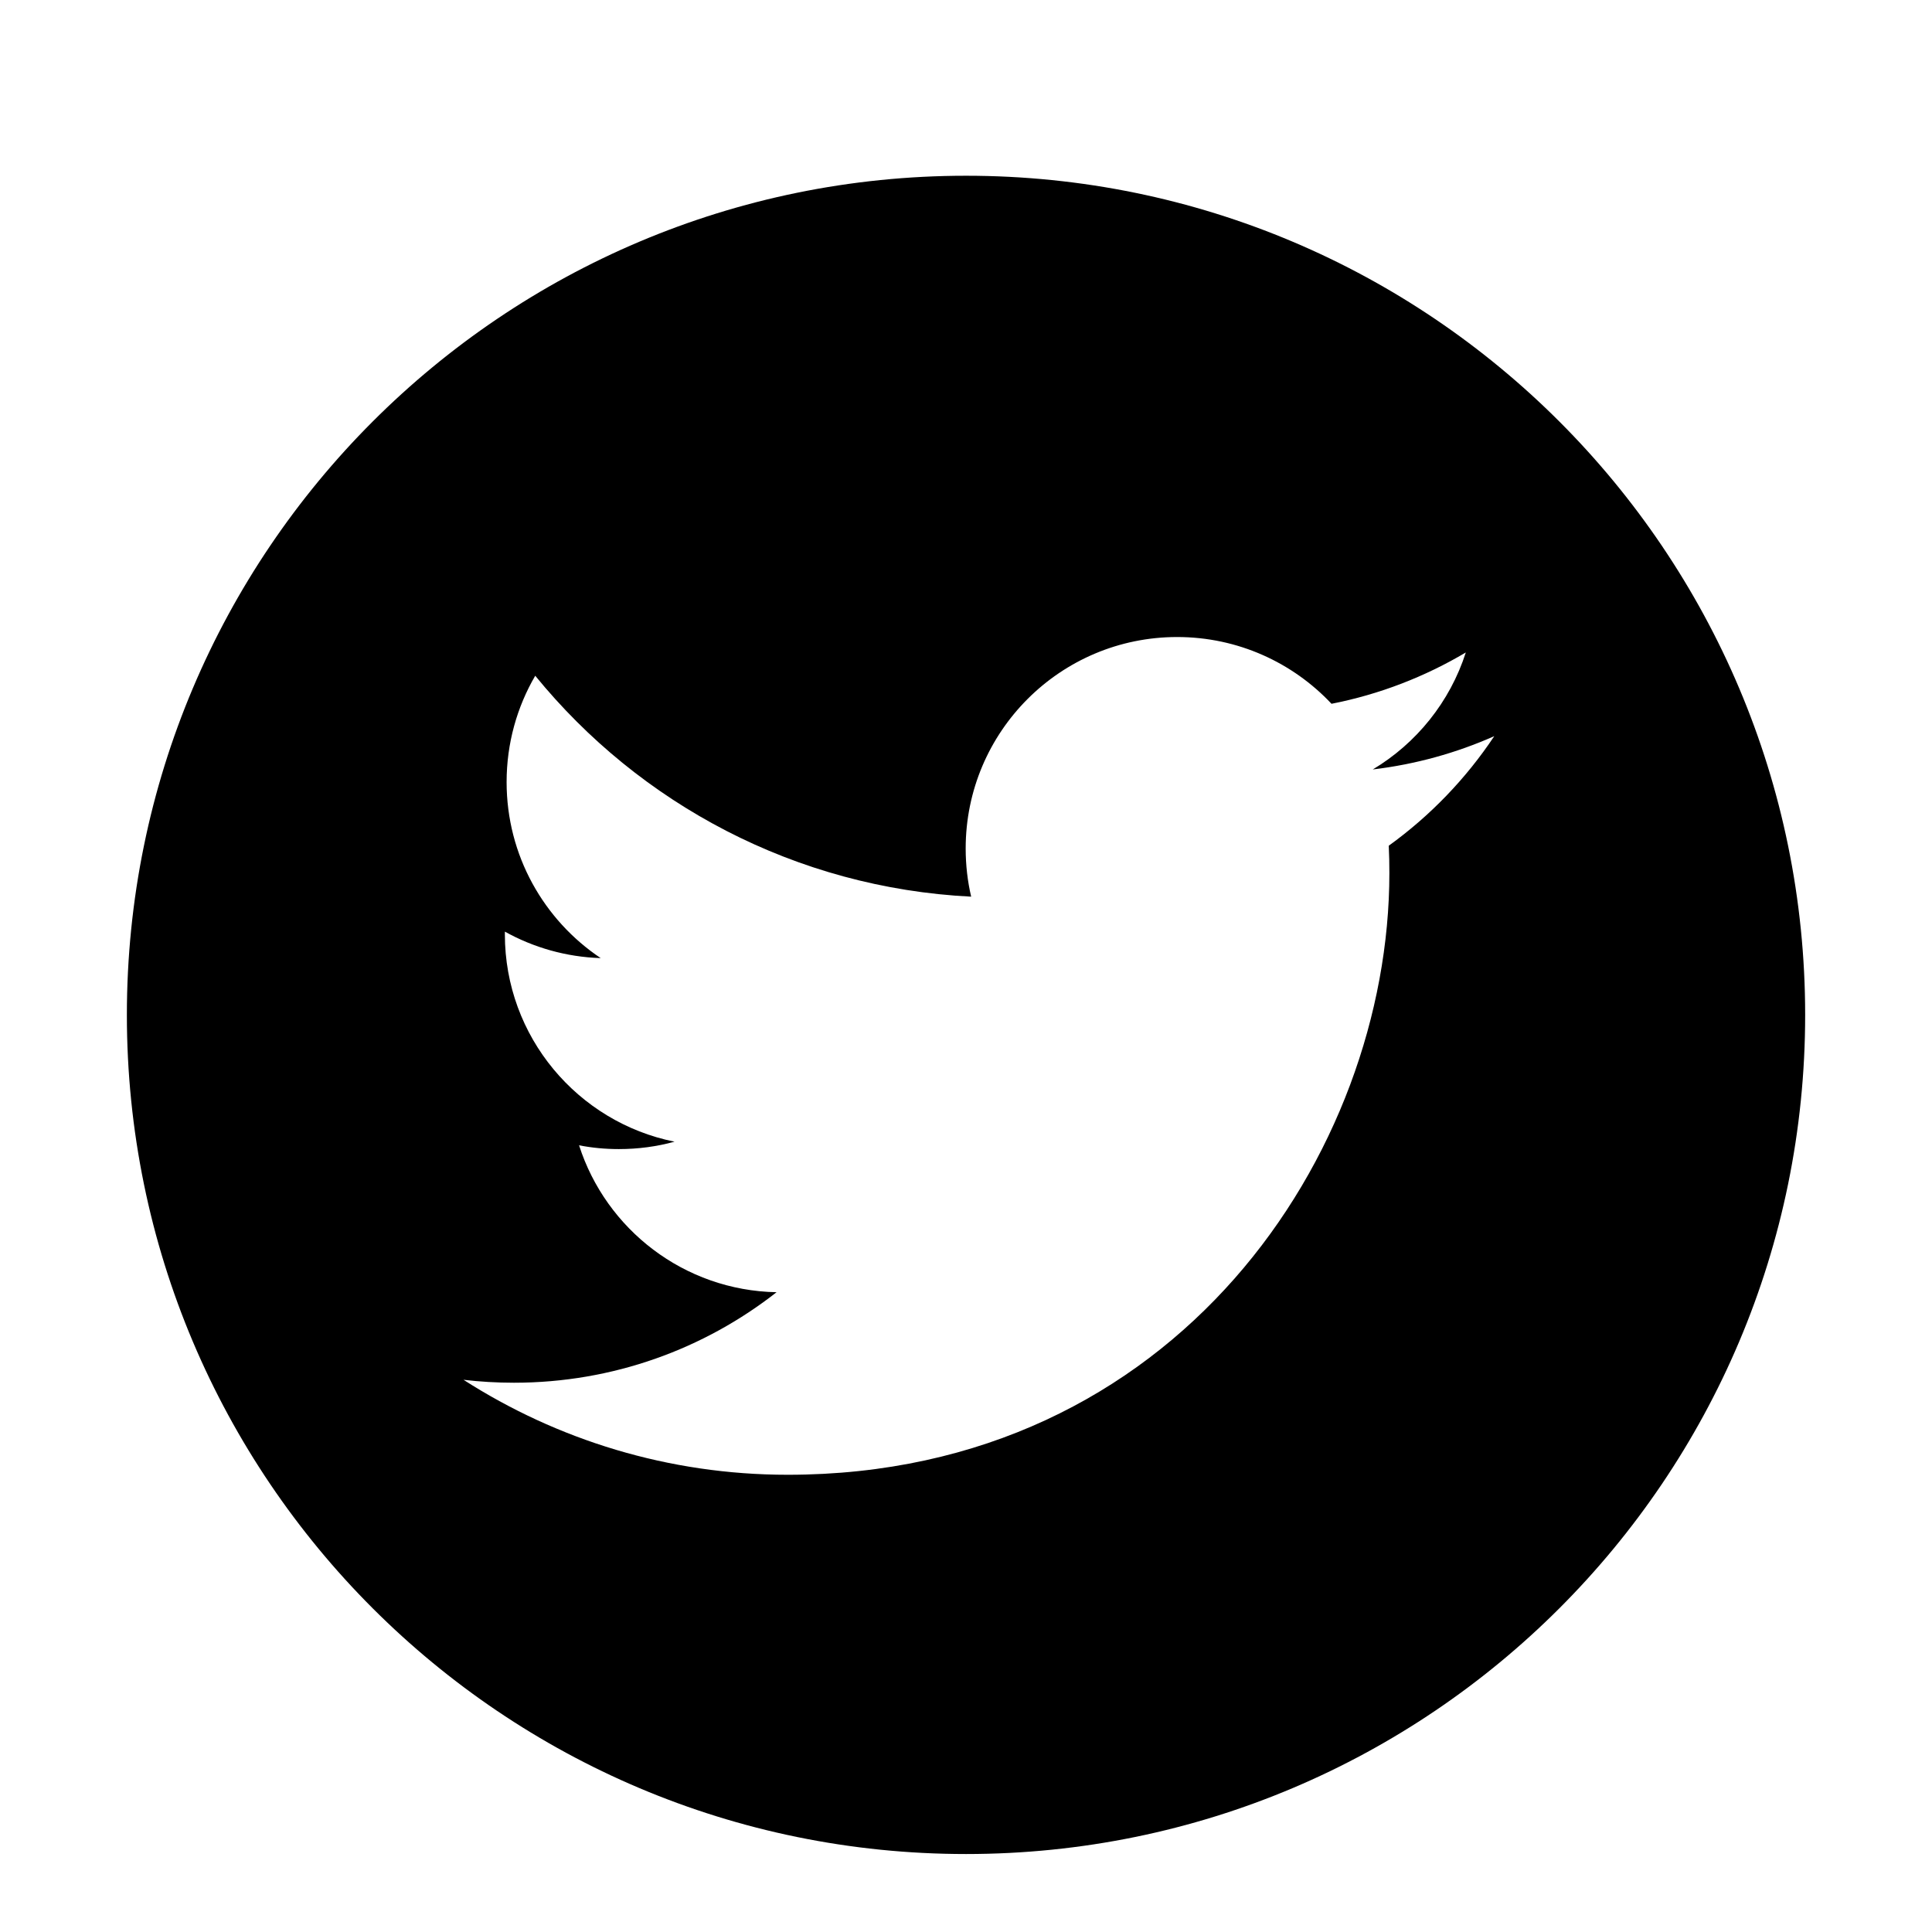
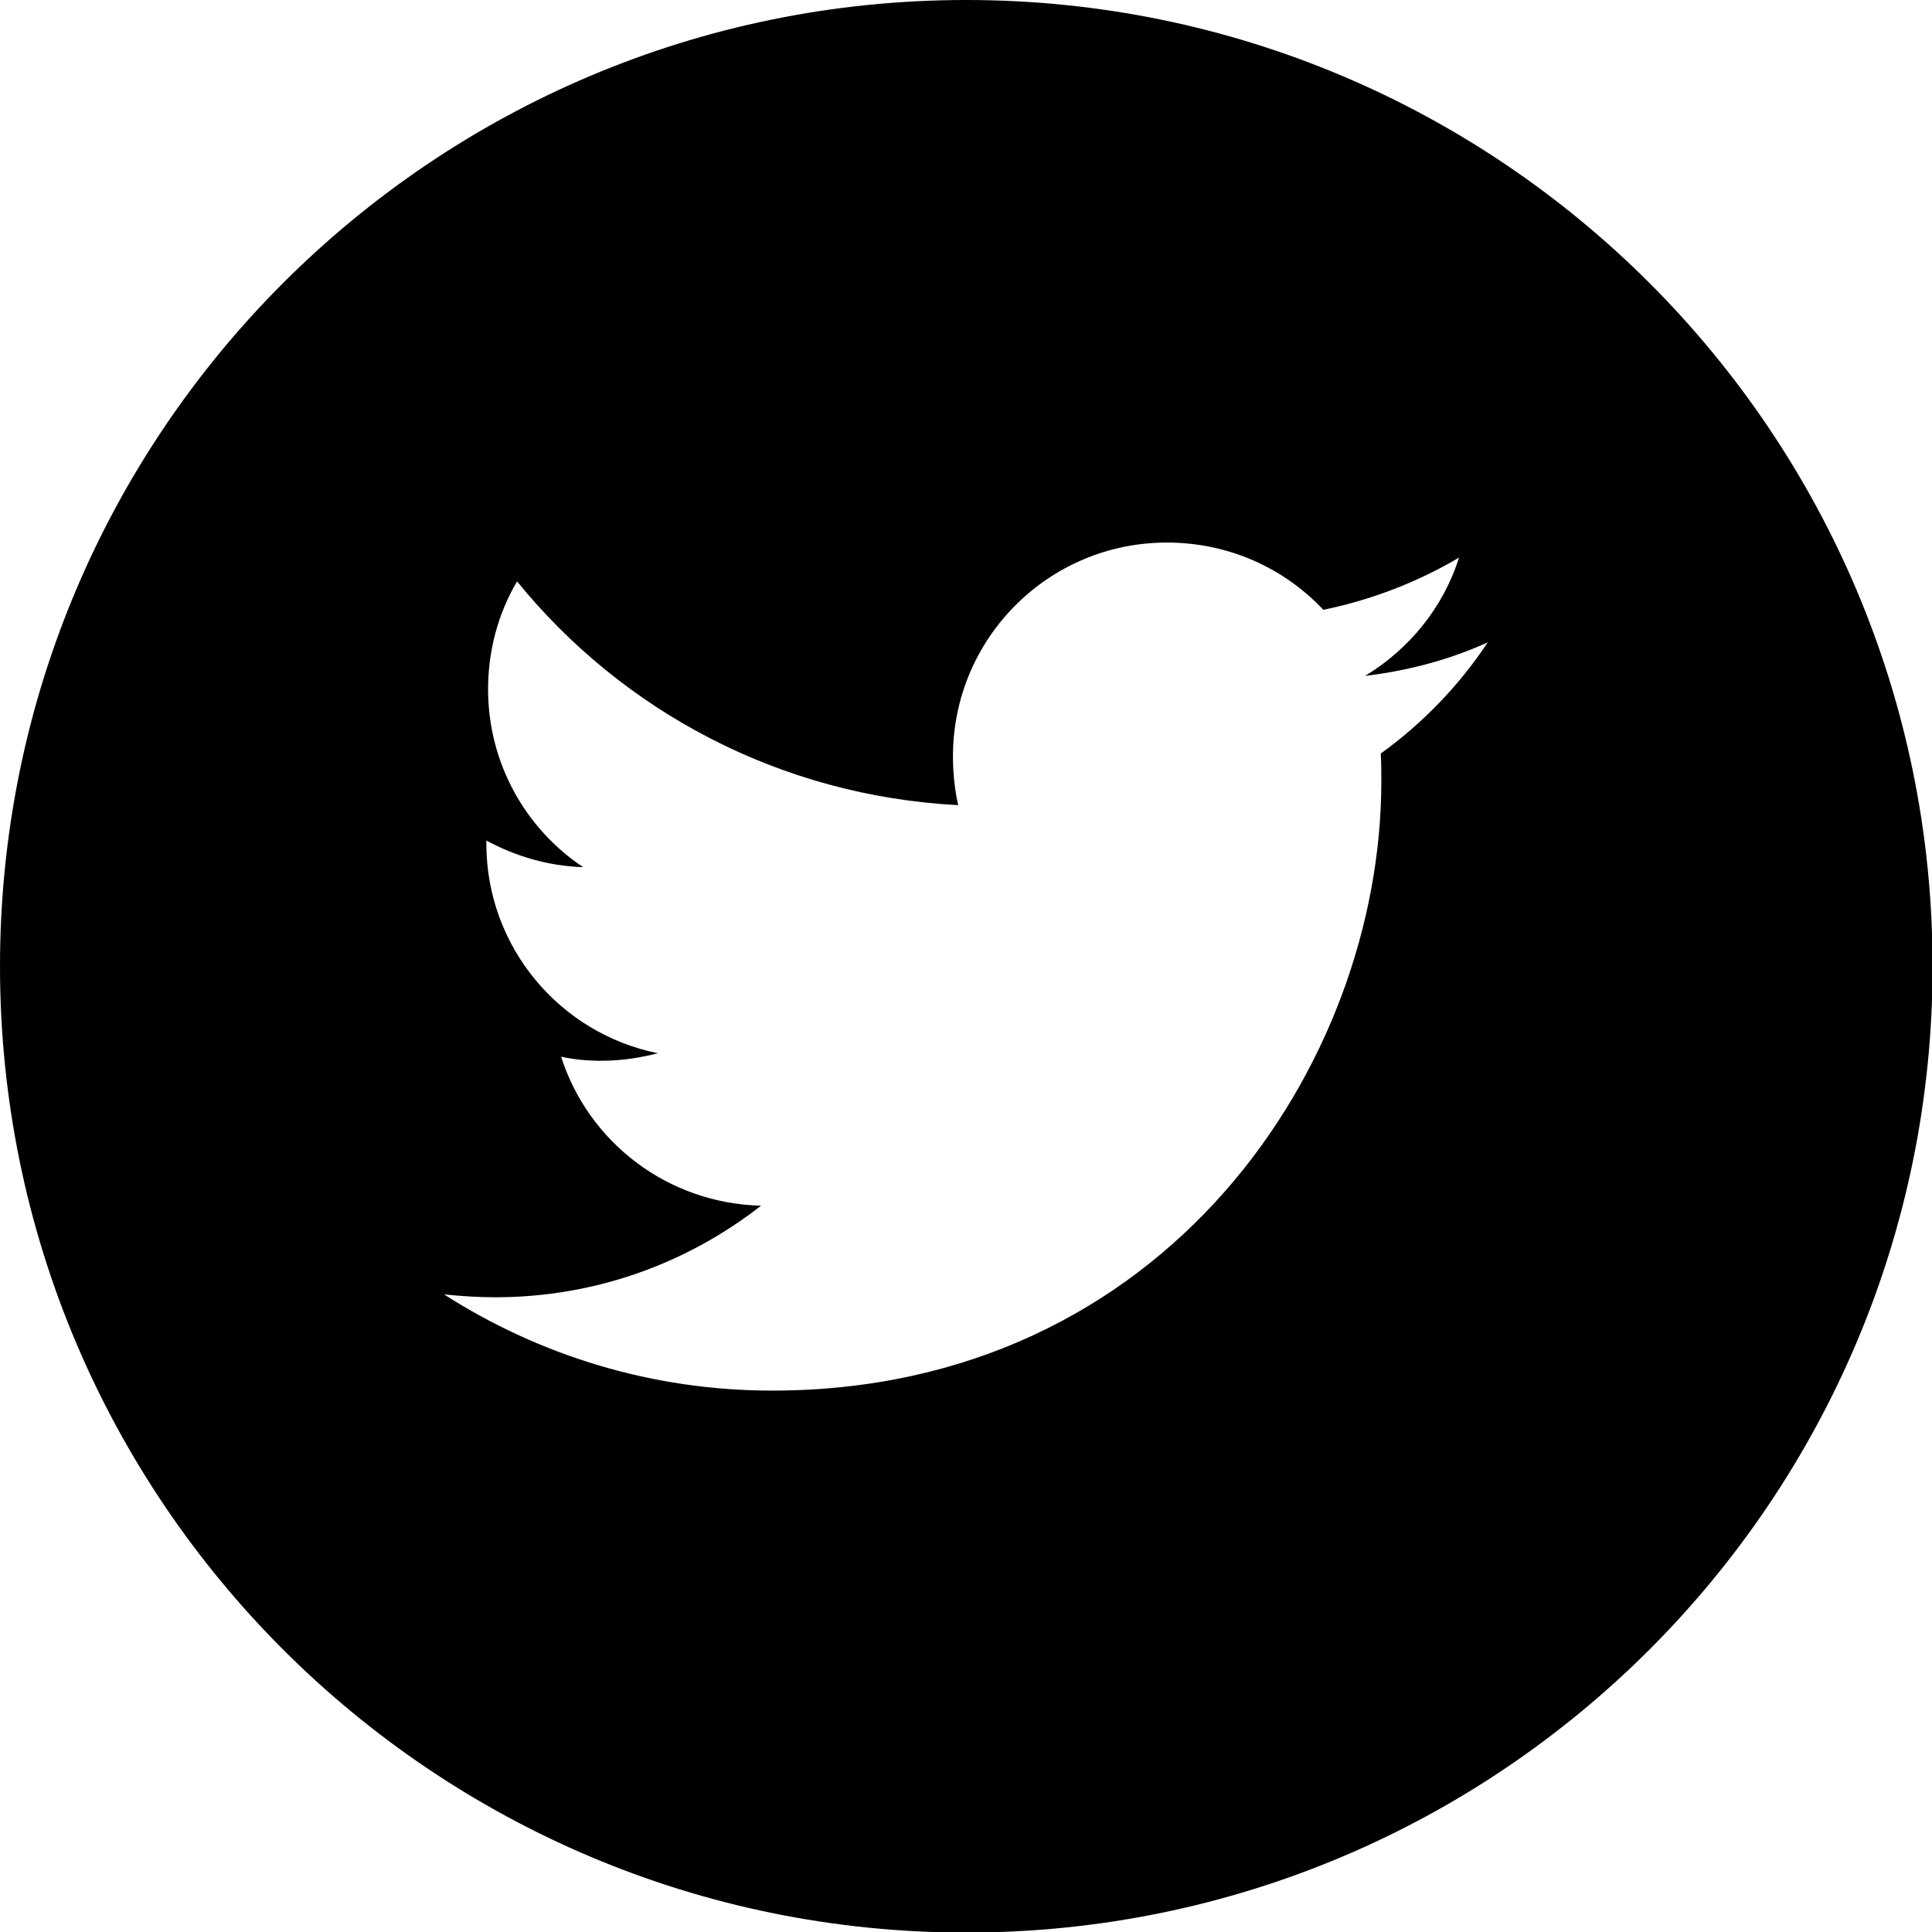
- <svg xmlns="http://www.w3.org/2000/svg" enable-background="new 0 0 56.693 56.693" height="56.693px" id="Layer_1" version="1.1" viewBox="0 0 56.693 56.693" width="56.693px" xml:space="preserve">
-   <path d="M28.348,5.157c-13.6,0-24.625,11.027-24.625,24.625c0,13.6,11.025,24.623,24.625,24.623c13.6,0,24.623-11.023,24.623-24.623  C52.971,16.184,41.947,5.157,28.348,5.157z M40.752,24.817c0.013,0.266,0.018,0.533,0.018,0.803c0,8.201-6.242,17.656-17.656,17.656  c-3.504,0-6.767-1.027-9.513-2.787c0.486,0.057,0.979,0.086,1.48,0.086c2.908,0,5.584-0.992,7.707-2.656  c-2.715-0.051-5.006-1.846-5.796-4.311c0.378,0.074,0.767,0.111,1.167,0.111c0.566,0,1.114-0.074,1.635-0.217  c-2.84-0.57-4.979-3.08-4.979-6.084c0-0.027,0-0.053,0.001-0.08c0.836,0.465,1.793,0.744,2.811,0.777  c-1.666-1.115-2.761-3.012-2.761-5.166c0-1.137,0.306-2.204,0.84-3.12c3.061,3.754,7.634,6.225,12.792,6.483  c-0.106-0.453-0.161-0.928-0.161-1.414c0-3.426,2.778-6.205,6.206-6.205c1.785,0,3.397,0.754,4.529,1.959  c1.414-0.277,2.742-0.795,3.941-1.506c-0.465,1.45-1.448,2.666-2.73,3.433c1.257-0.15,2.453-0.484,3.565-0.977  C43.018,22.849,41.965,23.942,40.752,24.817z" />
+ <svg xmlns="http://www.w3.org/2000/svg" viewBox="0 0 3333 3333" shape-rendering="geometricPrecision" text-rendering="geometricPrecision" image-rendering="optimizeQuality" fill-rule="evenodd" clip-rule="evenodd">
+   <path d="M1667 0c920 0 1667 746 1667 1667 0 920-746 1667-1667 1667C747 3334 0 2588 0 1667 0 747 746 0 1667 0zm900 1108c-66 30-137 49-212 58 76-46 135-118 162-204-71 42-151 73-234 90-68-72-163-116-270-116-204 0-369 165-369 369 0 29 3 57 9 84-307-16-579-162-761-386-33 56-50 120-50 186 0 128 65 241 164 307-61-2-117-19-167-46v5c0 179 127 328 296 362-31 8-64 13-97 13-24 0-47-2-70-7 47 147 183 253 345 257-127 99-285 158-459 158-30 0-59-2-88-5 164 105 358 166 566 166 679 0 1051-563 1051-1051 0-16 0-32-1-48 72-52 135-117 184-191z" />
</svg>
